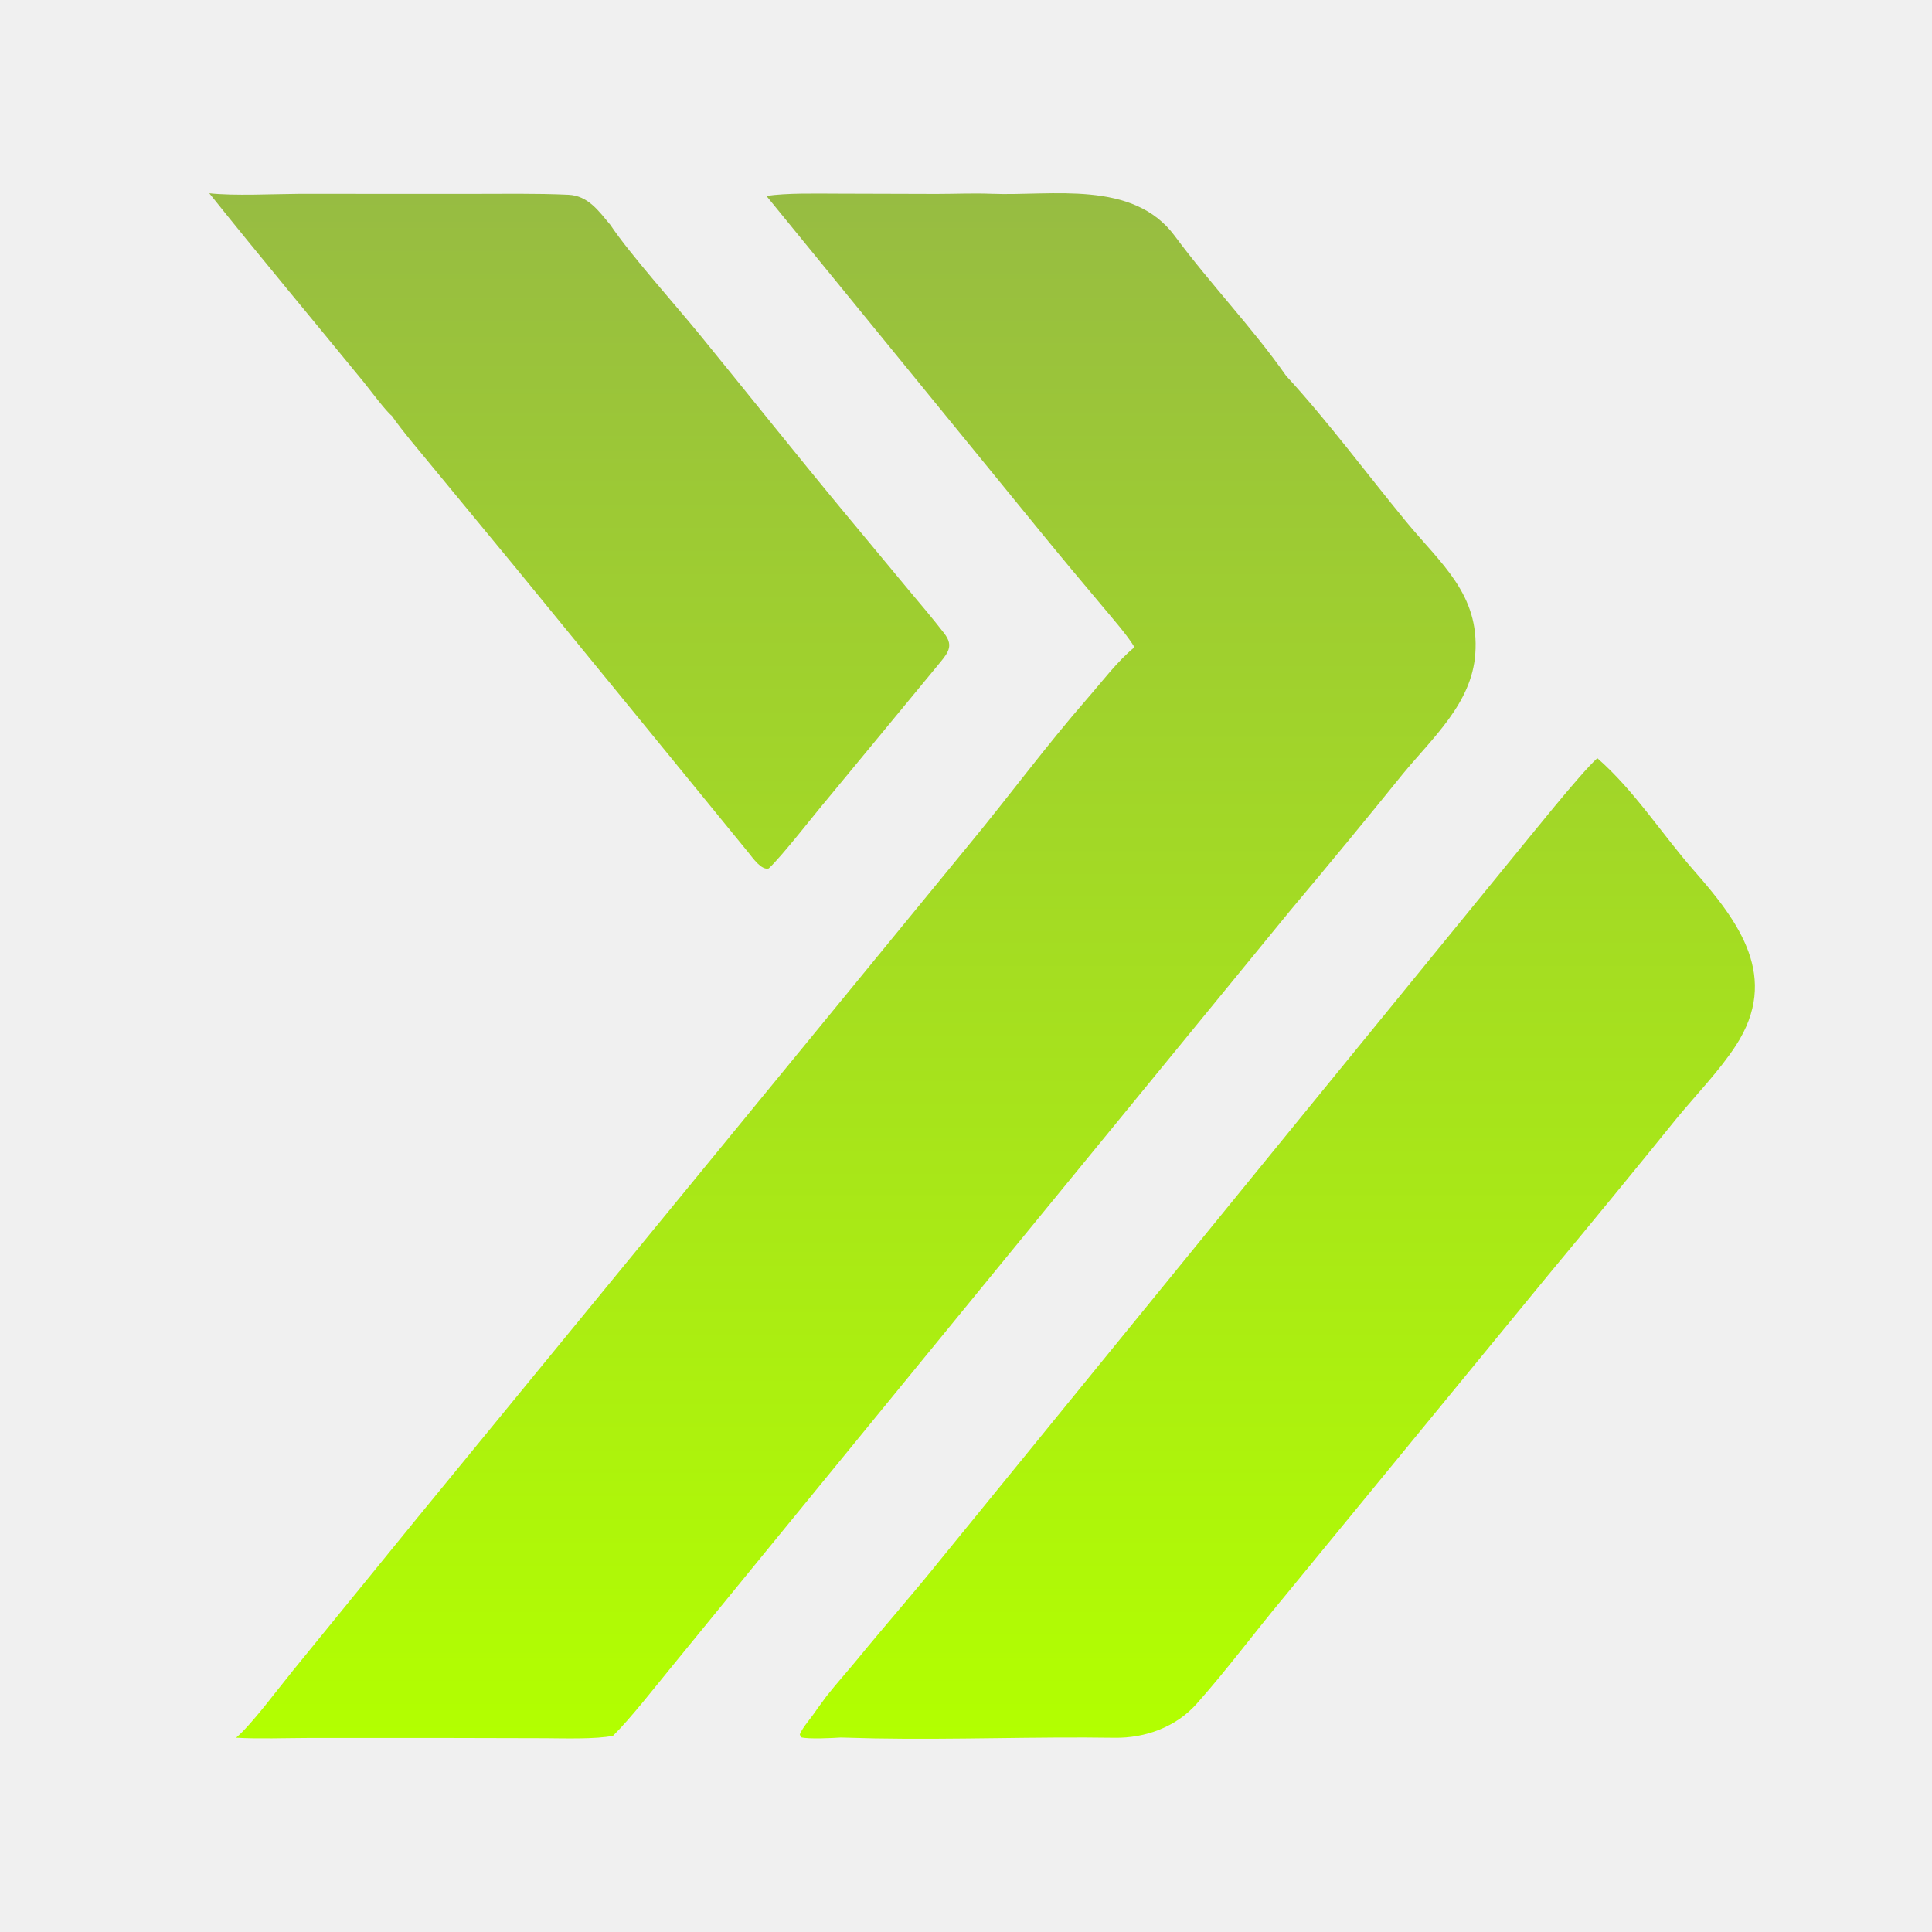
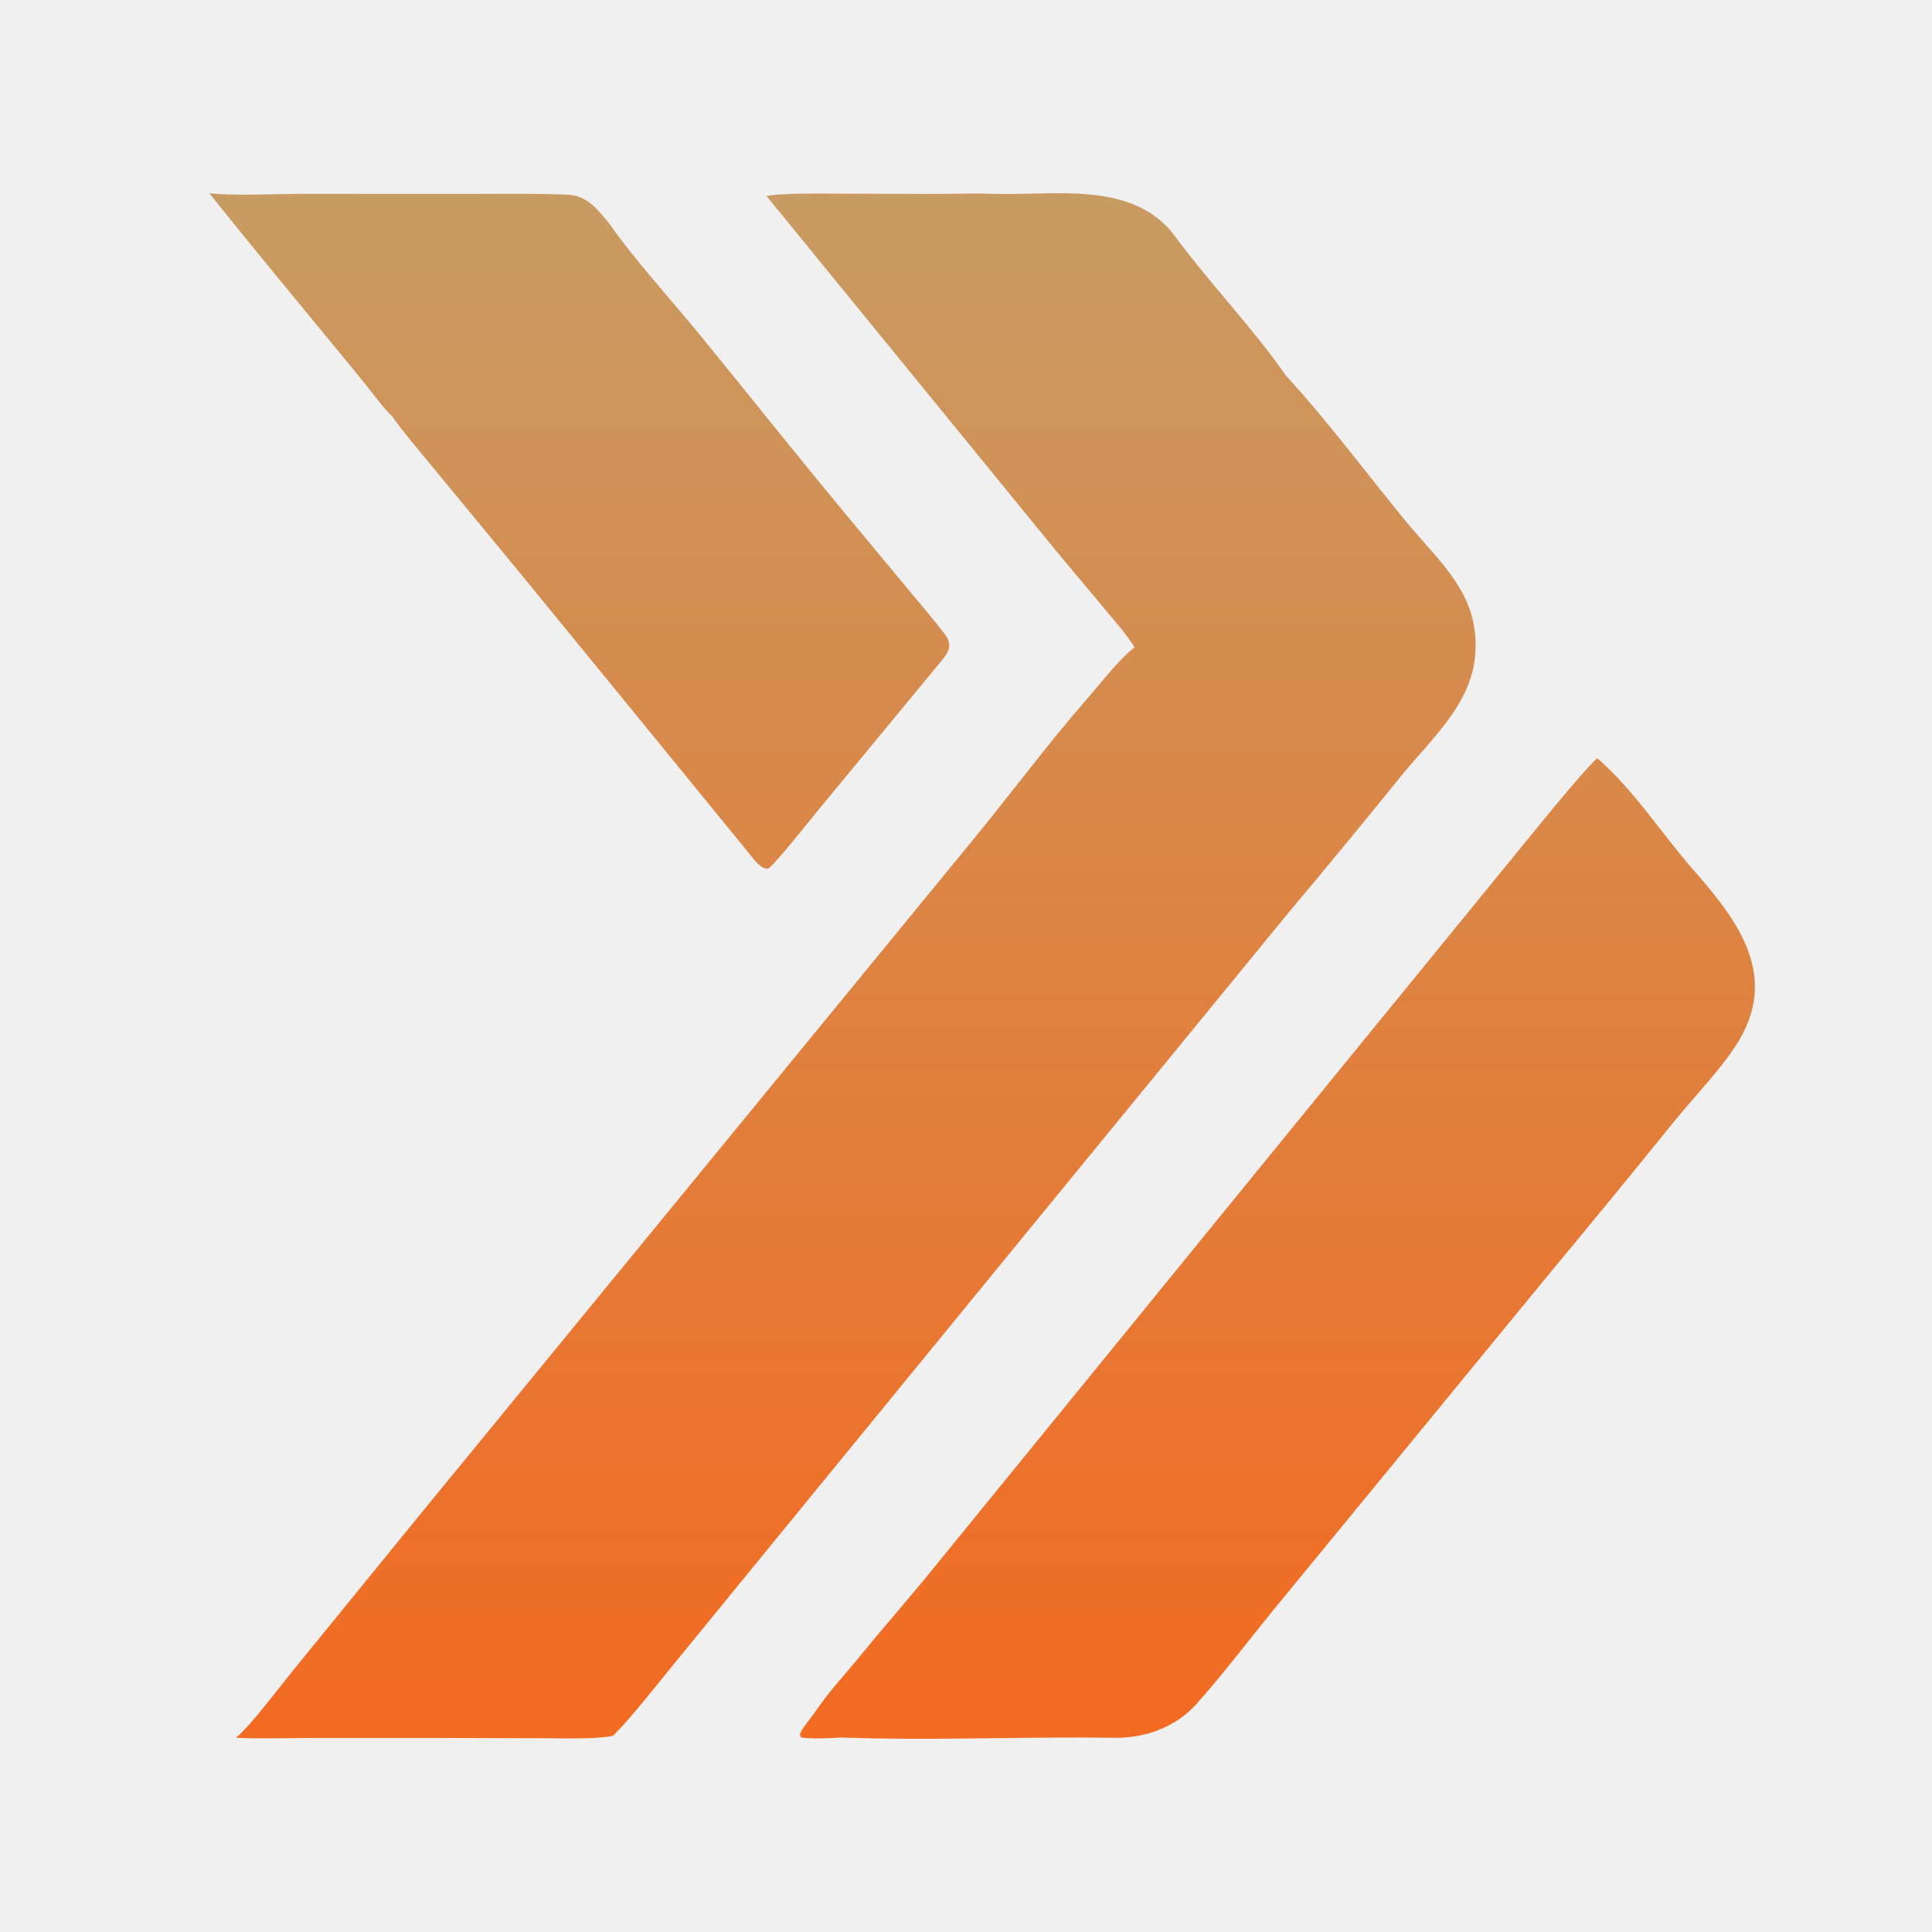
<svg xmlns="http://www.w3.org/2000/svg" preserveAspectRatio="none" overflow="visible" style="display: block;" width="40" height="40" viewBox="0 0 40 40" fill="none">
  <g id="Icon / Cards" clip-path="url(#clip0_0_40)">
    <g id="Vector">
</g>
    <path id="Union" d="M33.071 15.697C33.839 16.369 34.408 17.269 35.069 18.022C36.01 19.093 36.855 20.233 35.941 21.644C35.604 22.163 35.108 22.675 34.71 23.159C33.835 24.242 32.952 25.318 32.062 26.389L26.59 33.059C25.978 33.792 25.405 34.569 24.771 35.28C24.346 35.757 23.708 35.988 23.078 35.979C21.439 35.954 19.756 36.022 18.11 35.992L17.407 35.974C17.236 35.985 16.73 36.011 16.581 35.968L16.559 35.908C16.622 35.751 16.799 35.568 16.916 35.385L17.109 35.122C17.319 34.854 17.572 34.574 17.77 34.331C18.313 33.666 18.908 32.993 19.444 32.324L26.948 23.113L31.305 17.773C31.668 17.335 32.709 16.024 33.071 15.697ZM24.322 4.885C25.06 5.882 25.935 6.79 26.627 7.78C27.505 8.737 28.287 9.796 29.112 10.799C29.825 11.666 30.636 12.3 30.544 13.541C30.469 14.564 29.663 15.27 29.038 16.031C28.276 16.974 27.505 17.91 26.725 18.838L20.674 26.229L15.878 32.094L13.905 34.51C13.572 34.915 13.045 35.592 12.692 35.937C12.355 36.012 11.65 35.99 11.282 35.988L9.195 35.983L6.399 35.983C5.935 35.984 5.336 36.005 4.888 35.978C5.208 35.707 5.757 34.965 6.064 34.589L8.684 31.372L20.065 17.485C20.89 16.486 21.662 15.436 22.514 14.46C22.806 14.126 23.149 13.672 23.487 13.402C23.369 13.183 23.001 12.765 22.828 12.556C22.392 12.039 21.96 11.521 21.533 10.998L15.868 4.056C16.294 3.994 16.882 4.008 17.323 4.009L19.383 4.015C19.757 4.015 20.153 3.997 20.529 4.012C21.78 4.061 23.456 3.715 24.322 4.885ZM4.333 4.001C4.846 4.058 5.653 4.016 6.194 4.013L9.719 4.014C10.392 4.014 11.097 4.001 11.769 4.032C12.177 4.051 12.395 4.368 12.637 4.656C13.031 5.249 14.003 6.335 14.486 6.928C15.479 8.146 16.471 9.392 17.472 10.6L18.796 12.195C19.049 12.497 19.302 12.794 19.543 13.105C19.731 13.346 19.658 13.481 19.473 13.705C18.699 14.64 17.929 15.579 17.154 16.514C16.859 16.861 16.189 17.729 15.916 17.98C15.764 18.024 15.588 17.766 15.493 17.649C13.903 15.697 12.307 13.75 10.714 11.8L8.956 9.668C8.73 9.392 8.306 8.895 8.113 8.61C7.989 8.516 7.647 8.053 7.518 7.896C6.455 6.596 5.382 5.313 4.333 4.001Z" fill="url(#paint0_linear_0_40)" />
  </g>
  <defs>
    <linearGradient id="paint0_linear_0_40" x1="20.334" y1="4" x2="20.334" y2="36" gradientUnits="userSpaceOnUse">
-       <stop stop-color="#97BC42" />
-       <stop offset="1" stop-color="#B2FF00" />
+       <stop stop-color="#C89B62" />
+       <stop offset="1" stop-color="#F36A21" />
    </linearGradient>
    <clipPath id="clip0_0_40">
      <rect width="40" height="40" fill="white" />
    </clipPath>
  </defs>
</svg>
